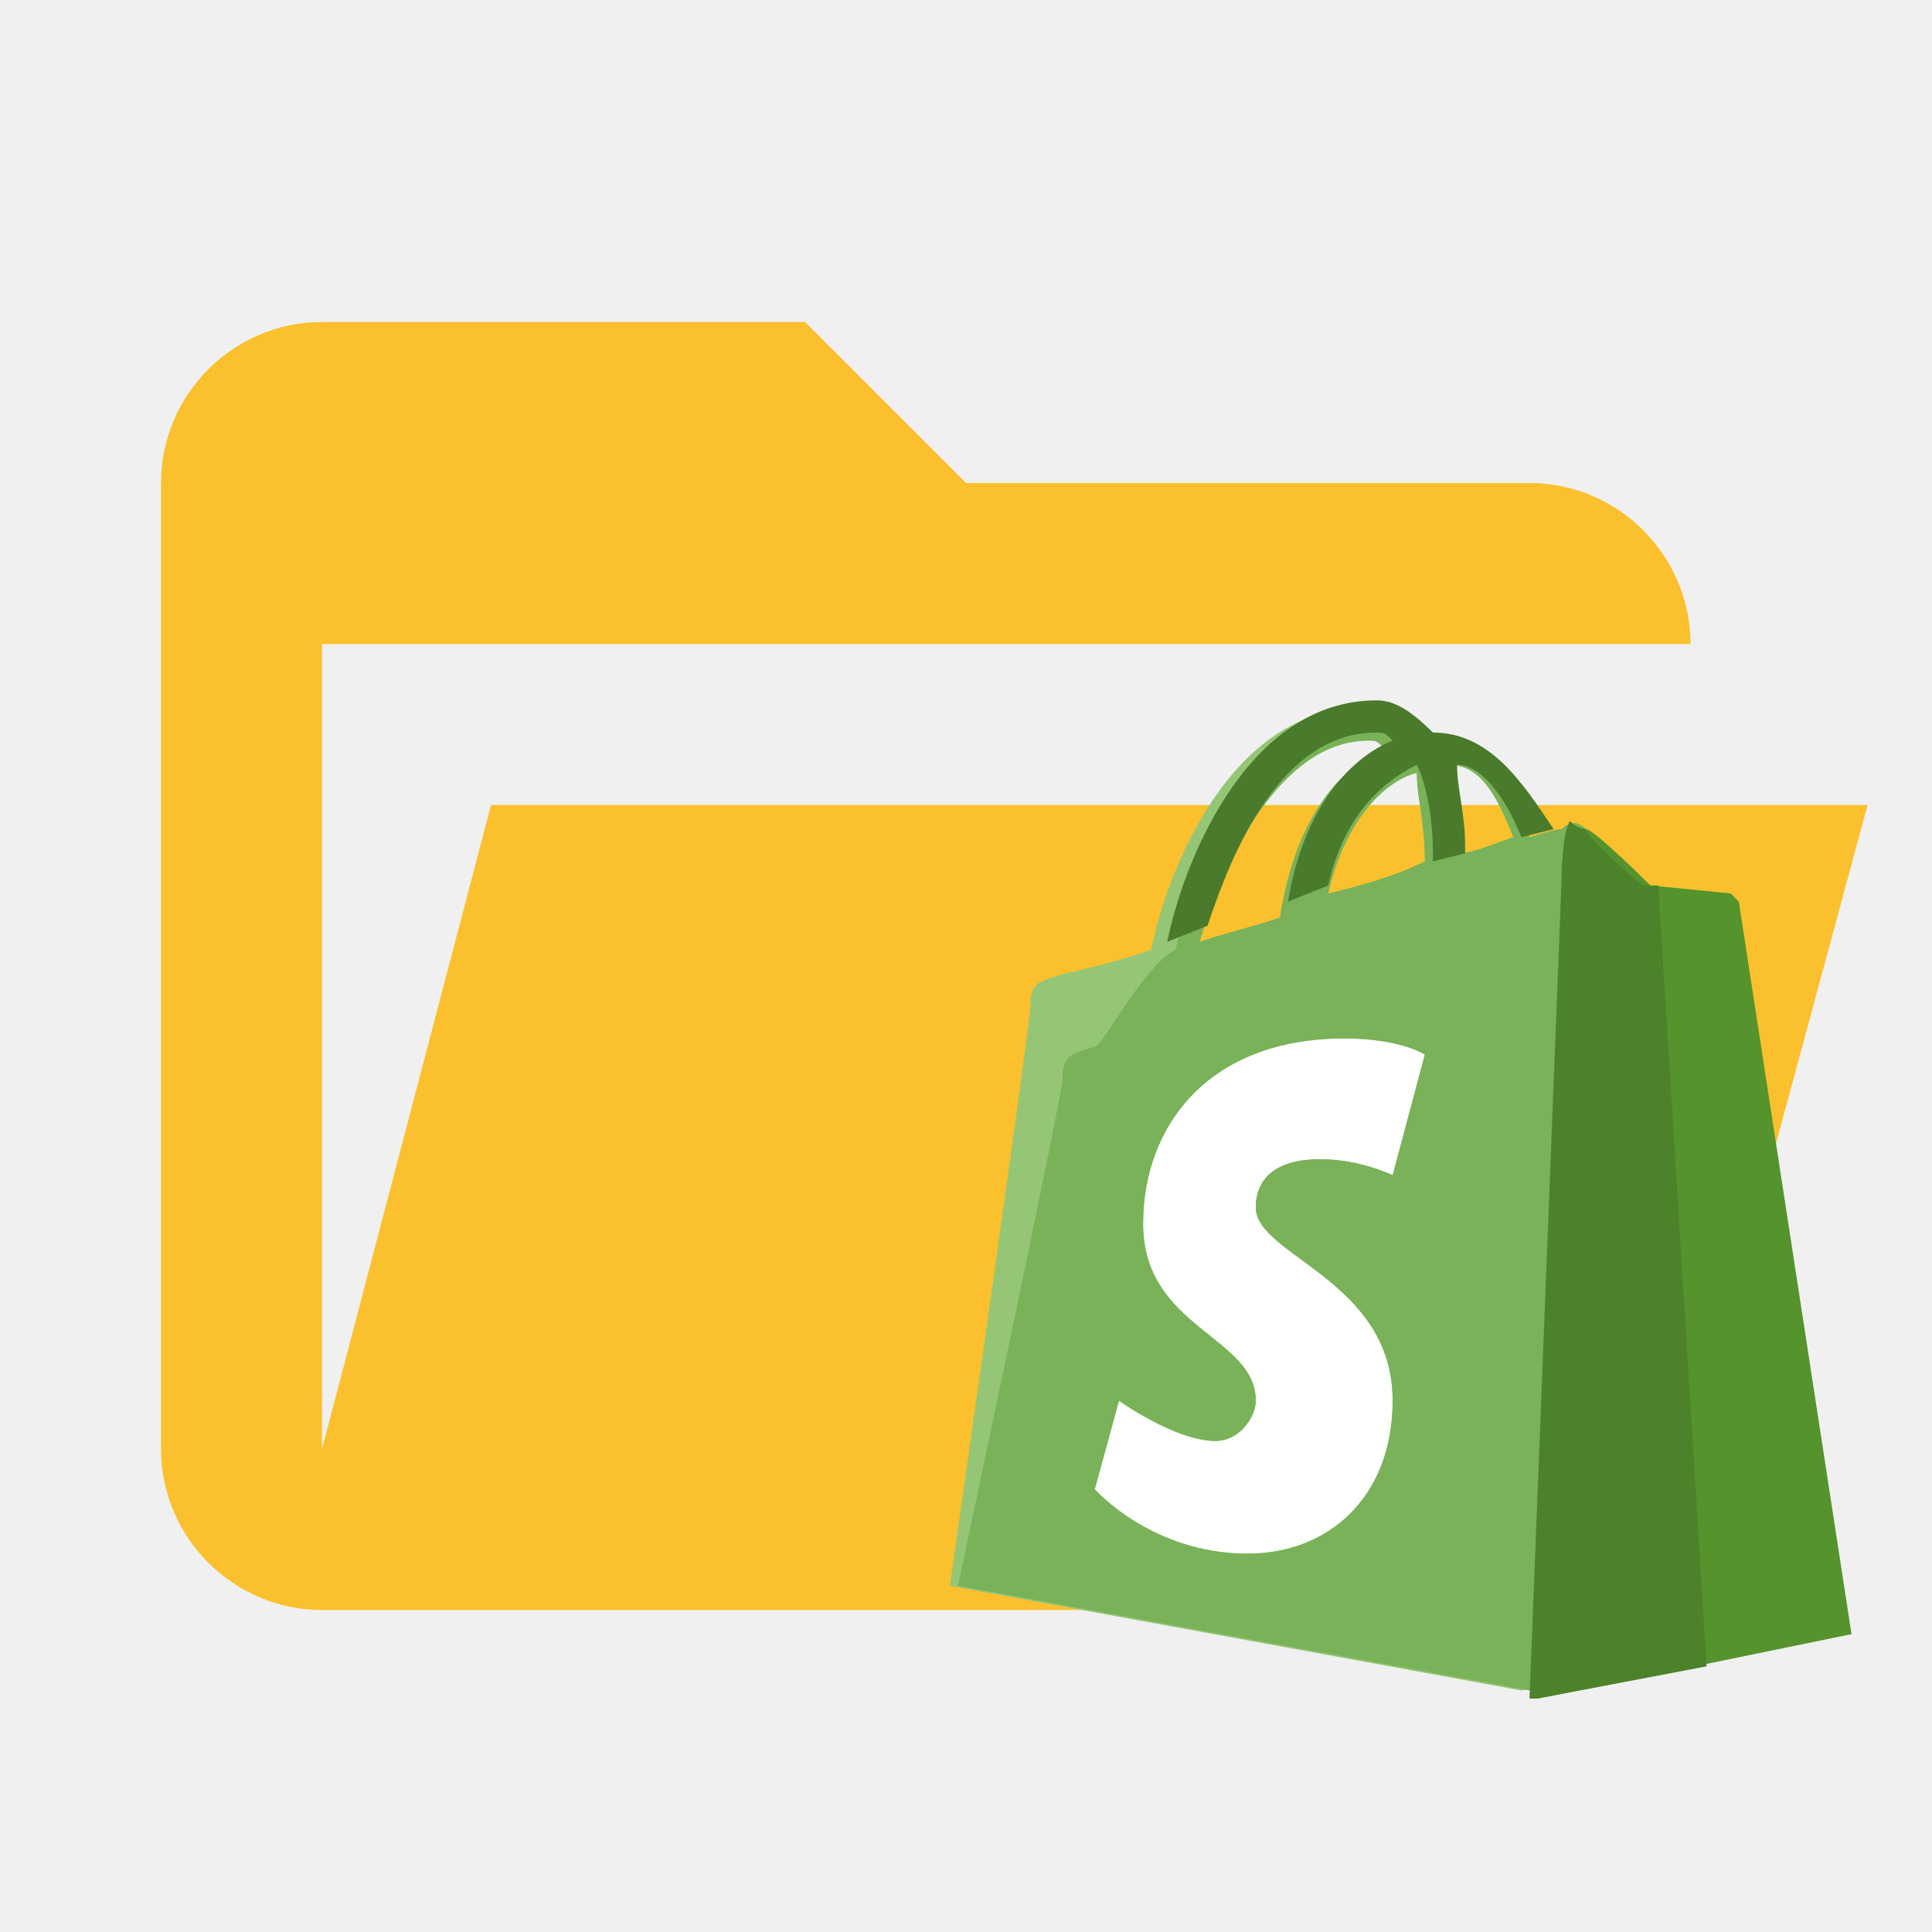
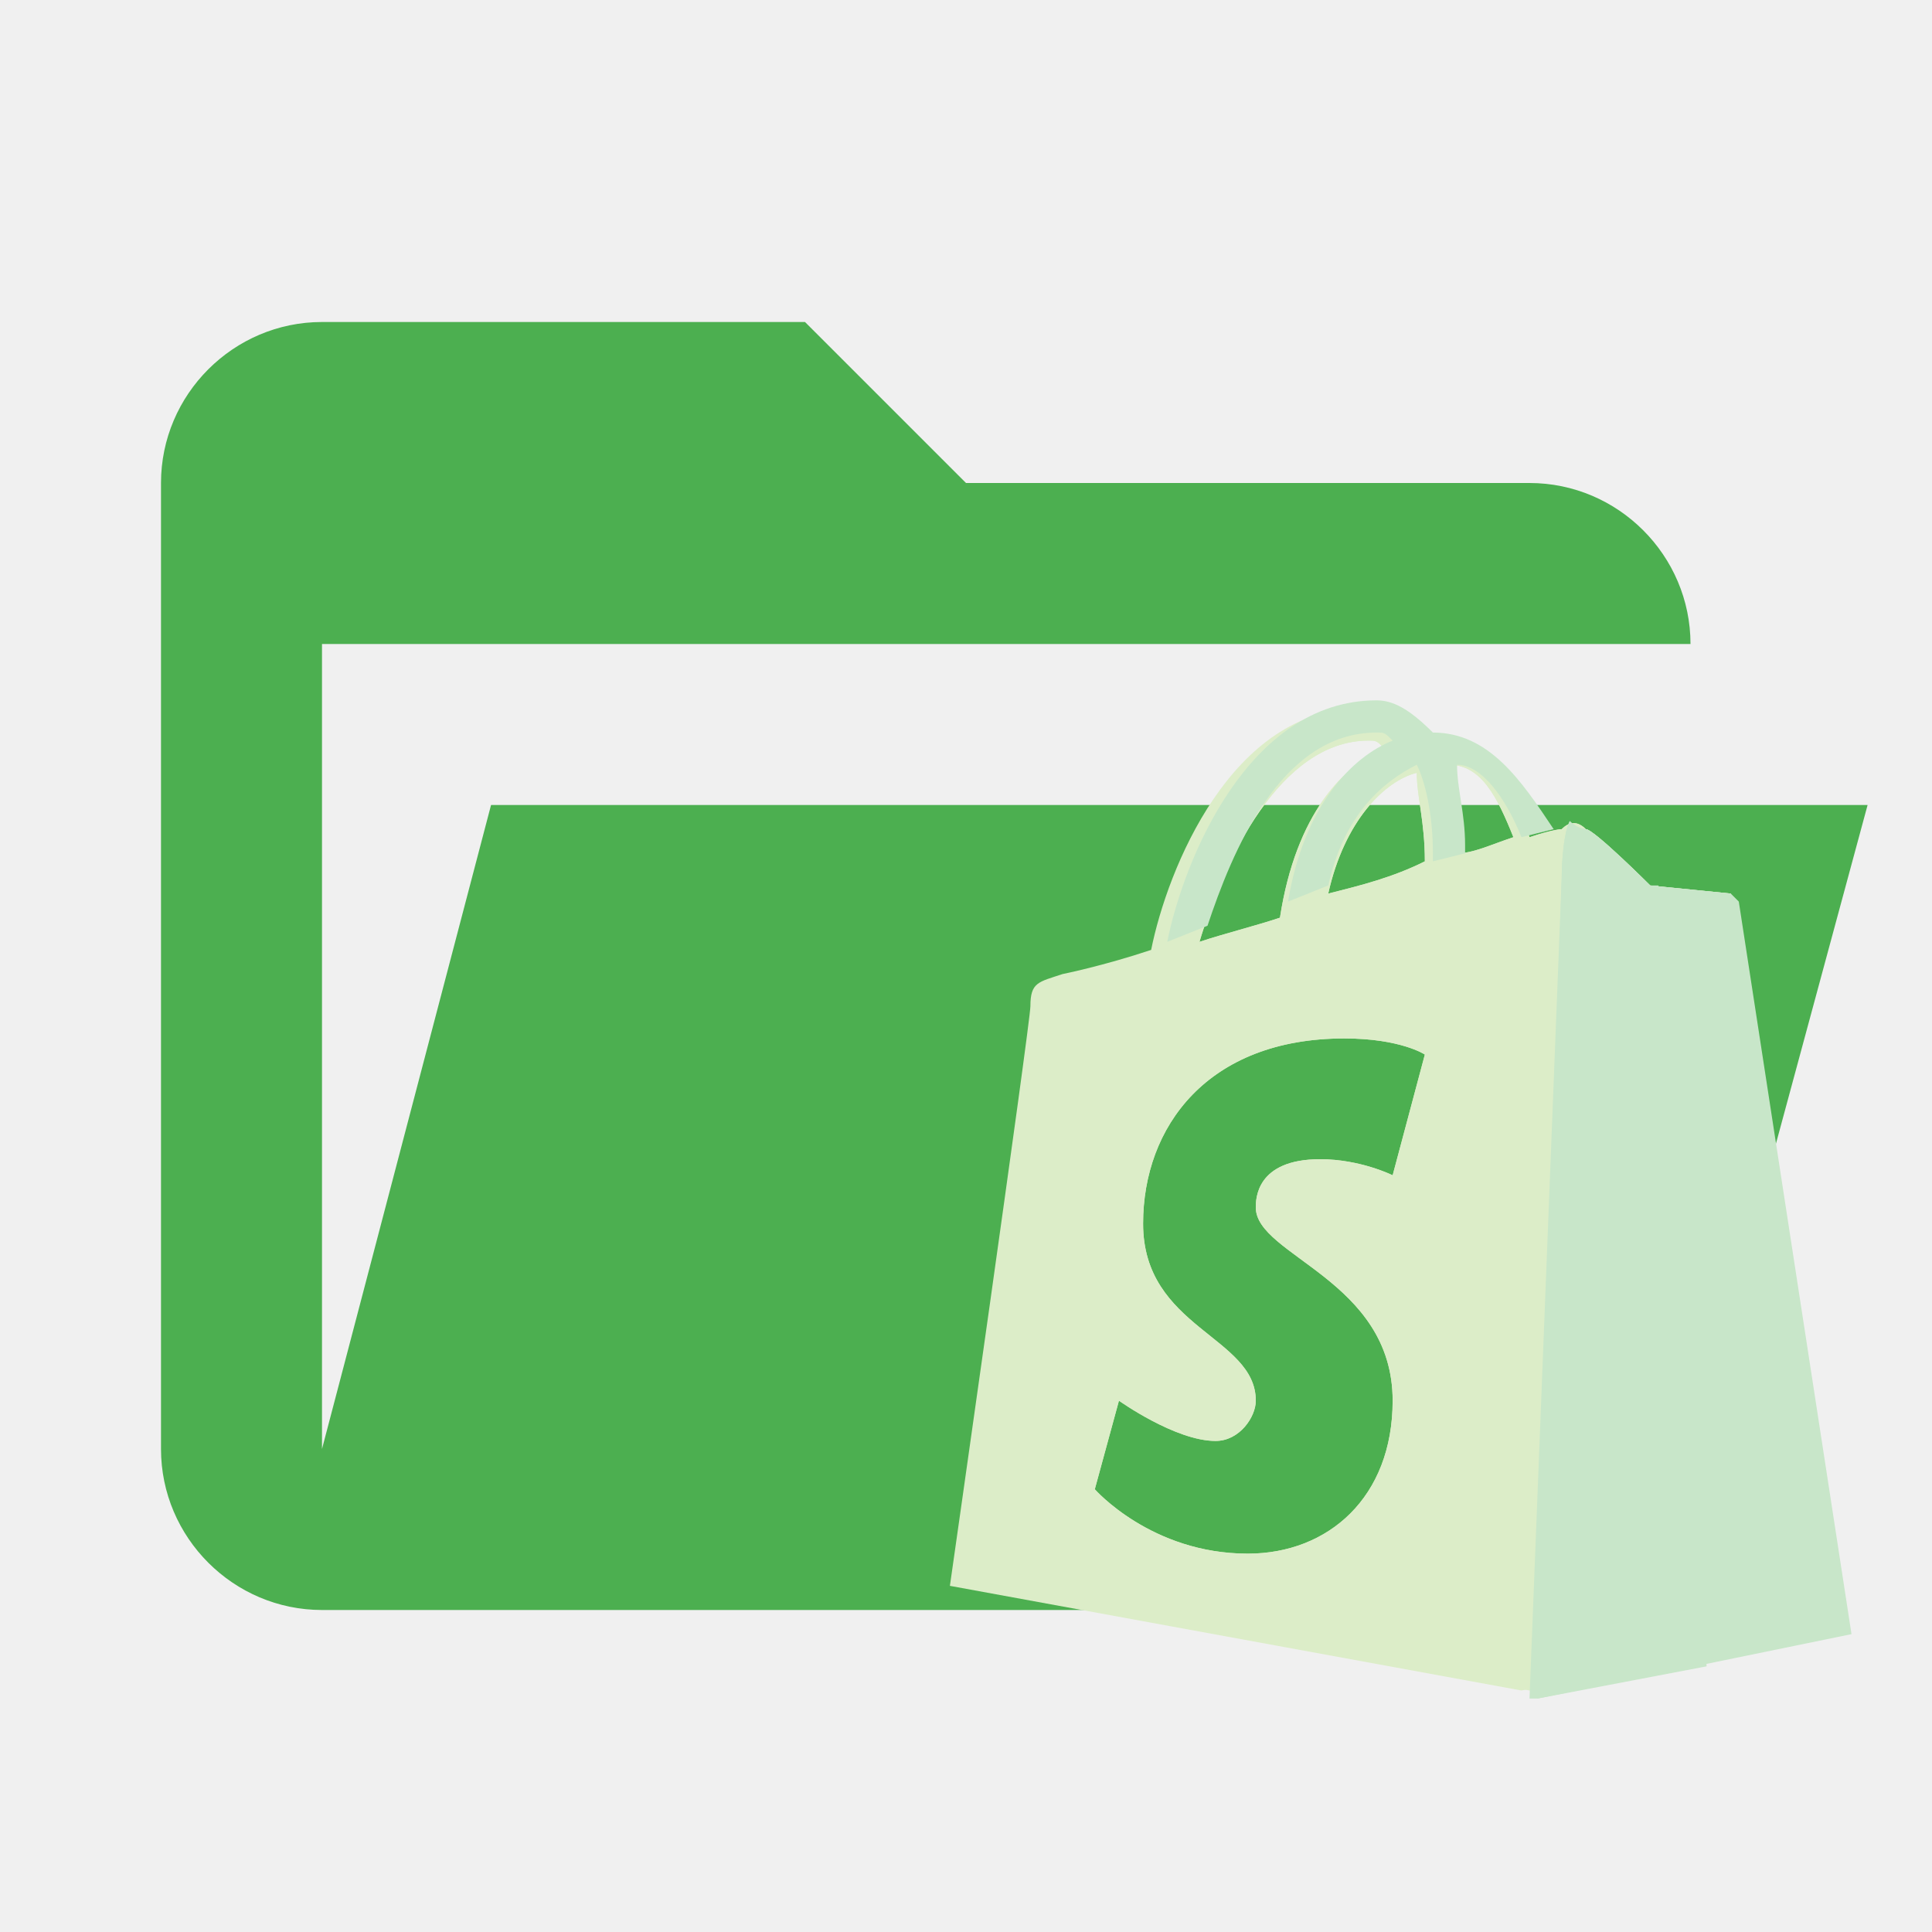
<svg xmlns="http://www.w3.org/2000/svg" version="1.1" id="Layer_1" x="0px" y="0px" viewBox="0 0 24 24" style="enable-background:new 0 0 24 24;" xml:space="preserve">
  <style type="text/css">
- 	.st0{fill:#FBC02D;}
- 	.st1{fill:#FFFFFF;}
- 	.st2{fill:#95C675;}
- 	.st3{fill:#79B259;}
- 	.st4{fill:#55932C;}
- 	.st5{fill:#4A7A2B;}
- 	.st6{fill:#4C822A;}
+ 	.st0{fill:#4CAF50;}
+ 	.st1{display:none;fill:#FFFFFF;}
+ 	.st2{fill:#DCEDC8;}
+ 	.st3{fill:#C8E6C9;}
</style>
  <path class="st0" d="M19,20H4c-1.1,0-2-0.9-2-2V6c0-1.1,0.9-2,2-2h6l2,2h7c1.1,0,2,0.9,2,2H4v10l2.1-8h17.1l-2.3,8.5  C20.7,19.4,19.9,20,19,20z" />
  <g>
    <rect x="13.3" y="12.7" class="st1" width="5.2" height="6.7" />
-     <path class="st2" d="M21.5,11.1c0,0-1-0.1-1-0.1s-0.7-0.7-0.8-0.7c-0.1-0.1-0.2-0.1-0.3,0c0,0-0.1,0-0.4,0.1   c-0.2-0.6-0.6-1.2-1.3-1.2c0,0,0,0-0.1,0c-0.2-0.3-0.4-0.4-0.7-0.4c-1.6,0-2.4,2-2.6,3c-0.6,0.2-1.1,0.3-1.1,0.3   c-0.3,0.1-0.4,0.1-0.4,0.4c0,0.2-1,7.2-1,7.2l7.1,1.3l3.9-0.8c0,0-1.4-9.1-1.4-9.1C21.6,11.1,21.5,11.1,21.5,11.1z M17.7,10.7   C17.7,10.7,17.7,10.7,17.7,10.7c-0.4,0.2-0.8,0.3-1.2,0.4c0.2-0.9,0.7-1.4,1.1-1.5C17.6,9.9,17.7,10.2,17.7,10.7z M17,9.2   c0.1,0,0.1,0,0.2,0.1c-0.5,0.2-1.1,0.8-1.3,2.1c-0.3,0.1-0.7,0.2-1,0.3C15.2,10.7,15.9,9.2,17,9.2z M17.3,14.6c0,0-0.4-0.2-0.9-0.2   c-0.8,0-0.8,0.5-0.8,0.6c0,0.6,1.7,0.9,1.7,2.4c0,1.2-0.8,1.9-1.8,1.9c-1.2,0-1.9-0.8-1.9-0.8l0.3-1.1c0,0,0.7,0.5,1.2,0.5   c0.3,0,0.5-0.3,0.5-0.5c0-0.8-1.4-0.9-1.4-2.2c0-1.2,0.8-2.3,2.5-2.3c0.7,0,1,0.2,1,0.2L17.3,14.6z M18.1,10.6c0,0,0-0.1,0-0.1   c0-0.4-0.1-0.7-0.1-1c0.4,0,0.6,0.4,0.8,0.9C18.5,10.5,18.3,10.6,18.1,10.6z" />
-     <path class="st3" d="M21.5,11.1c0,0-1-0.1-1-0.1s-0.7-0.7-0.8-0.7c-0.1-0.1-0.2-0.1-0.3,0c0,0-0.1,0-0.4,0.1   c-0.2-0.6-0.6-1.2-1.3-1.2c0,0,0,0-0.1,0c-0.2-0.3-0.4-0.4-0.7-0.4c-1.6,0-2,2-2.3,3C14.2,12,13.7,13,13.6,13   c-0.3,0.1-0.4,0.1-0.4,0.4c0,0.2-1.3,6.3-1.3,6.3l7.1,1.3l3.9-0.8c0,0-1.4-9.1-1.4-9.1C21.6,11.1,21.5,11.1,21.5,11.1z M17.7,10.7   C17.7,10.7,17.7,10.7,17.7,10.7c-0.4,0.2-0.8,0.3-1.2,0.4c0.2-0.9,0.7-1.4,1.1-1.5C17.6,9.9,17.7,10.2,17.7,10.7z M17,9.2   c0.1,0,0.1,0,0.2,0.1c-0.5,0.2-1.1,0.8-1.3,2.1c-0.3,0.1-0.7,0.2-1,0.3C15.2,10.7,15.9,9.2,17,9.2z M17.3,14.6c0,0-0.4-0.2-0.9-0.2   c-0.8,0-0.8,0.5-0.8,0.6c0,0.6,1.7,0.9,1.7,2.4c0,1.2-0.8,1.9-1.8,1.9c-1.2,0-1.9-0.8-1.9-0.8l0.3-1.1c0,0,0.7,0.5,1.2,0.5   c0.3,0,0.5-0.3,0.5-0.5c0-0.8-1.4-0.9-1.4-2.2c0-1.2,0.8-2.3,2.5-2.3c0.7,0,1,0.2,1,0.2L17.3,14.6z M18.1,10.6c0,0,0-0.1,0-0.1   c0-0.4-0.1-0.7-0.1-1c0.4,0,0.6,0.4,0.8,0.9C18.5,10.5,18.3,10.6,18.1,10.6z" />
-     <path class="st4" d="M19.1,21.1l3.9-0.8c0,0-1.4-9.1-1.4-9.1s-0.1-0.1-0.1-0.1s-1-0.1-1-0.1s-0.7-0.7-0.8-0.7c0,0-0.1,0-0.2-0.1   c-0.1,0.2-0.1,0.7-0.1,0.7L19.1,21.1L19.1,21.1z" />
-     <path class="st5" d="M17.8,9.1C17.8,9.1,17.7,9.1,17.8,9.1c-0.3-0.3-0.5-0.4-0.7-0.4c-1.6,0-2.4,2-2.6,3l0.5-0.2   c0.3-0.9,0.9-2.4,2.1-2.4c0.1,0,0.1,0,0.2,0.1c-0.5,0.2-1.1,0.8-1.3,2l0.5-0.2c0.2-0.9,0.7-1.3,1.1-1.5c0.1,0.2,0.2,0.6,0.2,1.1   c0,0,0,0,0,0.1l0.4-0.1c0,0,0-0.1,0-0.1c0-0.4-0.1-0.7-0.1-1c0.3,0,0.6,0.4,0.8,0.9l0.4-0.1C18.9,9.7,18.5,9.1,17.8,9.1z" />
-     <path class="st6" d="M20.6,11c-0.1,0-0.2,0-0.2,0s-0.7-0.6-0.7-0.7c0,0-0.1,0-0.2-0.1c-0.1,0.2-0.1,0.7-0.1,0.7L19,21.1l0.1,0   l2.1-0.4L20.6,11z" />
+     <path class="st2" d="M21.5,11.1l-1-0.1c0,0-0.7-0.7-0.8-0.7c-0.1-0.1-0.2-0.1-0.3,0c0,0-0.1,0-0.4,0.1c-0.2-0.6-0.6-1.2-1.3-1.2   c0,0,0,0-0.1,0c-0.2-0.3-0.4-0.4-0.7-0.4c-1.6,0-2.4,2-2.6,3c-0.6,0.2-1.1,0.3-1.1,0.3c-0.3,0.1-0.4,0.1-0.4,0.4c0,0.2-1,7.2-1,7.2   l7.1,1.3l3.9-0.8L21.5,11.1C21.6,11.1,21.5,11.1,21.5,11.1z M17.7,10.7L17.7,10.7c-0.4,0.2-0.8,0.3-1.2,0.4   c0.2-0.9,0.7-1.4,1.1-1.5C17.6,9.9,17.7,10.2,17.7,10.7z M17,9.2c0.1,0,0.1,0,0.2,0.1c-0.5,0.2-1.1,0.8-1.3,2.1   c-0.3,0.1-0.7,0.2-1,0.3C15.2,10.7,15.9,9.2,17,9.2z M17.3,14.6c0,0-0.4-0.2-0.9-0.2c-0.8,0-0.8,0.5-0.8,0.6c0,0.6,1.7,0.9,1.7,2.4   c0,1.2-0.8,1.9-1.8,1.9c-1.2,0-1.9-0.8-1.9-0.8l0.3-1.1c0,0,0.7,0.5,1.2,0.5c0.3,0,0.5-0.3,0.5-0.5c0-0.8-1.4-0.9-1.4-2.2   c0-1.2,0.8-2.3,2.5-2.3c0.7,0,1,0.2,1,0.2L17.3,14.6z M18.1,10.6v-0.1c0-0.4-0.1-0.7-0.1-1c0.4,0,0.6,0.4,0.8,0.9   C18.5,10.5,18.3,10.6,18.1,10.6z" />
+     <path class="st2" d="M21.5,11.1l-1-0.1c0,0-0.7-0.7-0.8-0.7c-0.1-0.1-0.2-0.1-0.3,0c0,0-0.1,0-0.4,0.1c-0.2-0.6-0.6-1.2-1.3-1.2   c0,0,0,0-0.1,0c-0.2-0.3-0.4-0.4-0.7-0.4c-1.6,0-2,2-2.3,3c-0.4,0.2-0.9,1.2-1,1.2c-0.3,0.1-0.4,0.1-0.4,0.4c0,0.2-1.3,6.3-1.3,6.3   L19,21l3.9-0.8L21.5,11.1C21.6,11.1,21.5,11.1,21.5,11.1z M17.7,10.7L17.7,10.7c-0.4,0.2-0.8,0.3-1.2,0.4c0.2-0.9,0.7-1.4,1.1-1.5   C17.6,9.9,17.7,10.2,17.7,10.7z M17,9.2c0.1,0,0.1,0,0.2,0.1c-0.5,0.2-1.1,0.8-1.3,2.1c-0.3,0.1-0.7,0.2-1,0.3   C15.2,10.7,15.9,9.2,17,9.2z M17.3,14.6c0,0-0.4-0.2-0.9-0.2c-0.8,0-0.8,0.5-0.8,0.6c0,0.6,1.7,0.9,1.7,2.4c0,1.2-0.8,1.9-1.8,1.9   c-1.2,0-1.9-0.8-1.9-0.8l0.3-1.1c0,0,0.7,0.5,1.2,0.5c0.3,0,0.5-0.3,0.5-0.5c0-0.8-1.4-0.9-1.4-2.2c0-1.2,0.8-2.3,2.5-2.3   c0.7,0,1,0.2,1,0.2L17.3,14.6z M18.1,10.6v-0.1c0-0.4-0.1-0.7-0.1-1c0.4,0,0.6,0.4,0.8,0.9C18.5,10.5,18.3,10.6,18.1,10.6z" />
+     <path class="st3" d="M19.1,21.1l3.9-0.8l-1.4-9.1l-0.1-0.1l-1-0.1c0,0-0.7-0.7-0.8-0.7c0,0-0.1,0-0.2-0.1c-0.1,0.2-0.1,0.7-0.1,0.7   L19.1,21.1L19.1,21.1z" />
+     <path class="st3" d="M17.8,9.1C17.8,9.1,17.7,9.1,17.8,9.1c-0.3-0.3-0.5-0.4-0.7-0.4c-1.6,0-2.4,2-2.6,3l0.5-0.2   c0.3-0.9,0.9-2.4,2.1-2.4c0.1,0,0.1,0,0.2,0.1c-0.5,0.2-1.1,0.8-1.3,2l0.5-0.2c0.2-0.9,0.7-1.3,1.1-1.5c0.1,0.2,0.2,0.6,0.2,1.1   c0,0,0,0,0,0.1l0.4-0.1v-0.1c0-0.4-0.1-0.7-0.1-1c0.3,0,0.6,0.4,0.8,0.9l0.4-0.1C18.9,9.7,18.5,9.1,17.8,9.1z" />
+     <path class="st3" d="M20.6,11c-0.1,0-0.2,0-0.2,0s-0.7-0.6-0.7-0.7c0,0-0.1,0-0.2-0.1c-0.1,0.2-0.1,0.7-0.1,0.7L19,21.1h0.1   l2.1-0.4L20.6,11z" />
  </g>
</svg>
